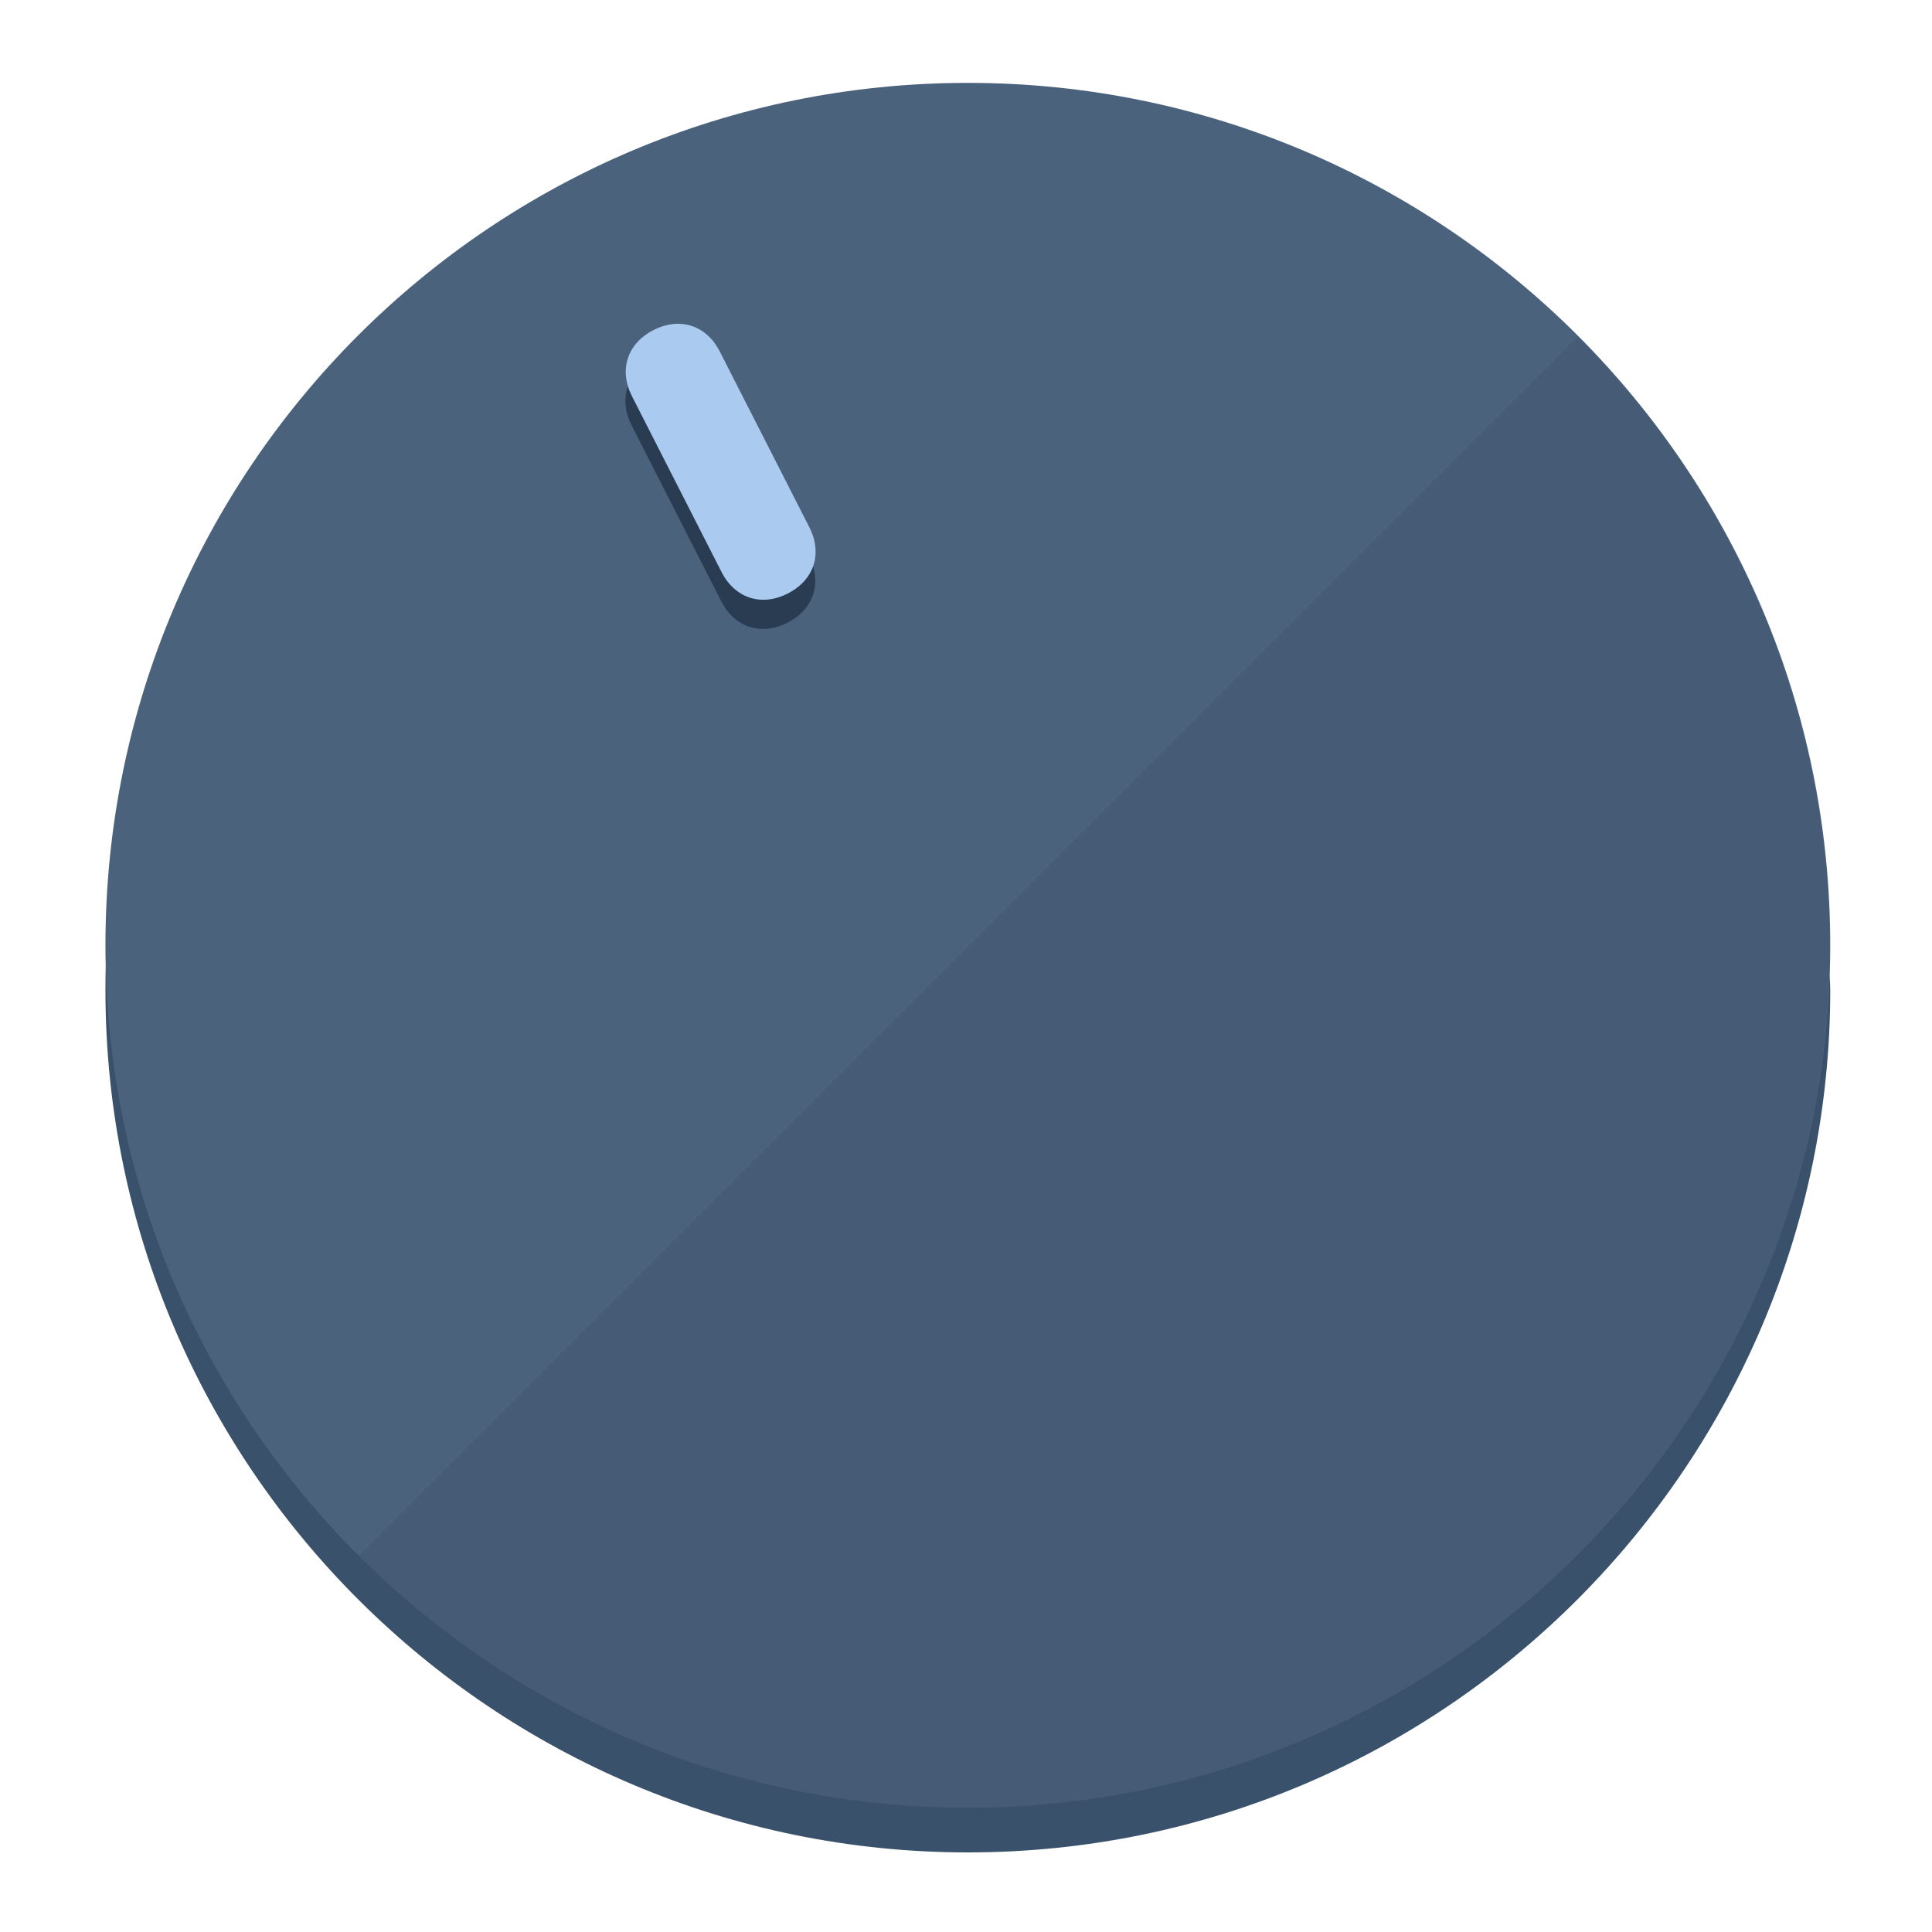
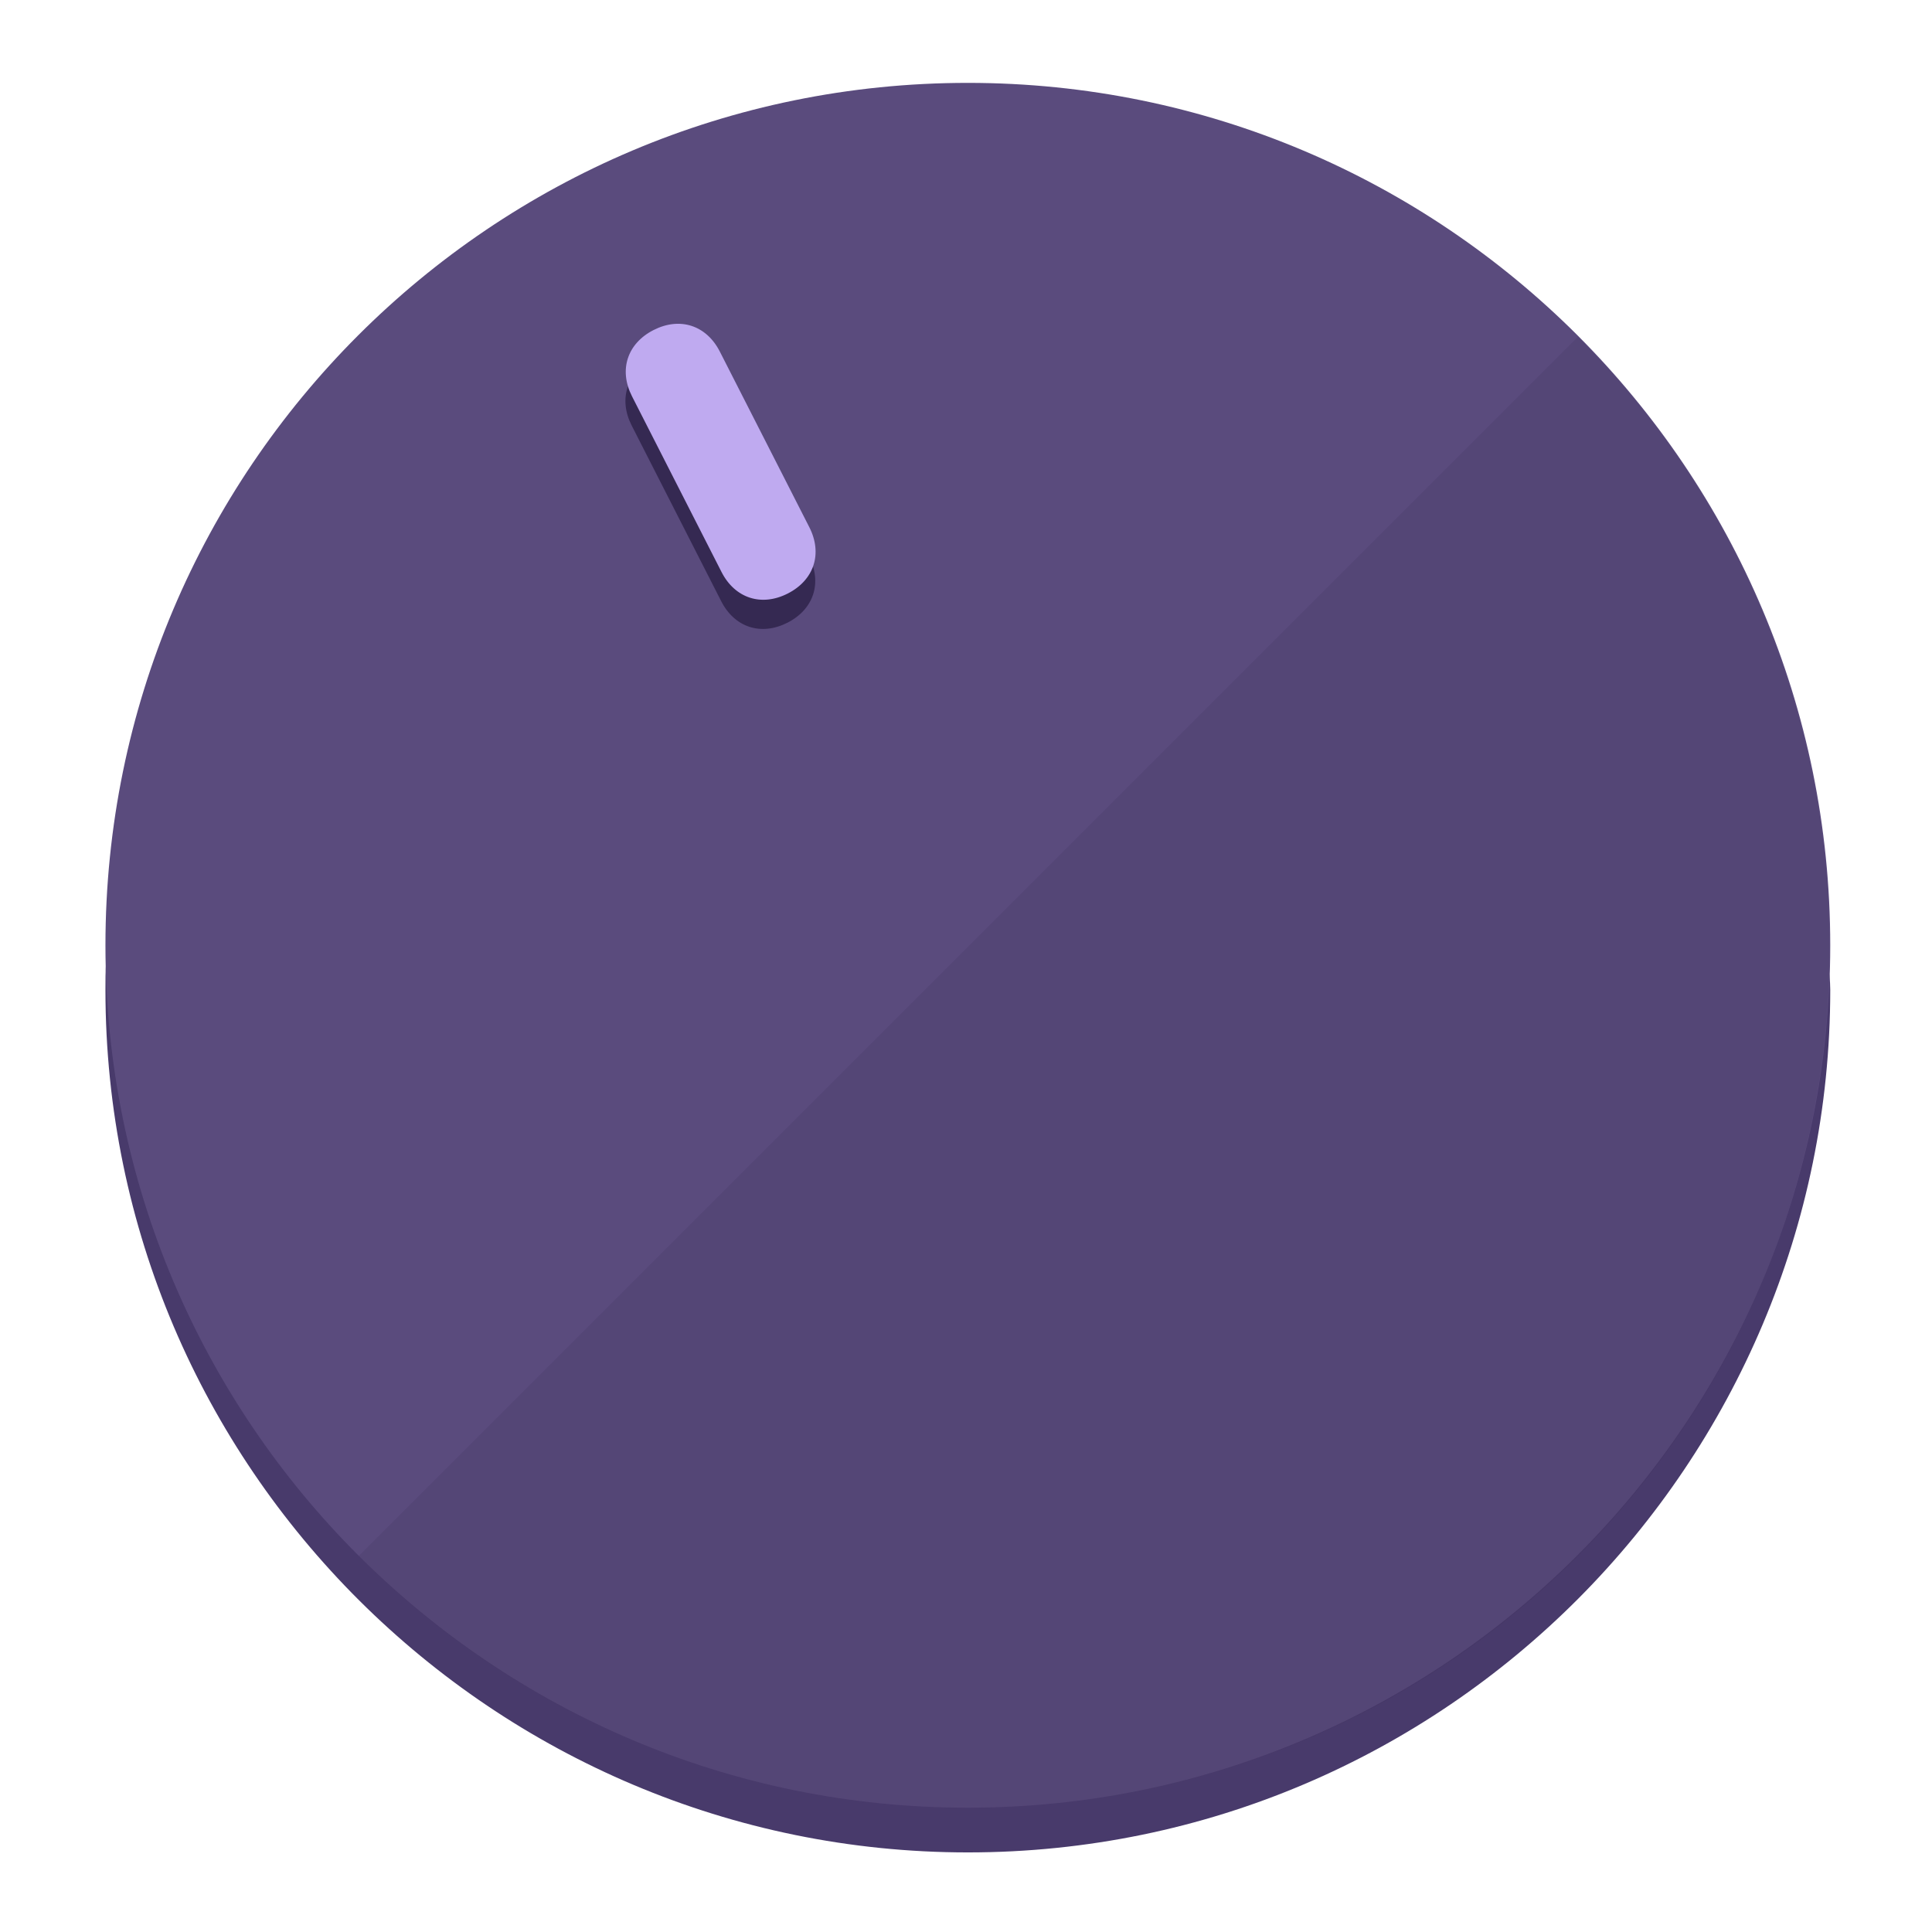
<svg xmlns="http://www.w3.org/2000/svg" height="120px" width="120px" version="1.1" id="Layer_1" viewBox="0 0 496.8 496.8" xml:space="preserve">
  <defs id="defs23" />
  <g id="g3158">
-     <path style="display:inline;fill:#3A516B;fill-opacity:1;stroke-width:1.584" d="m 248.875,445.92 c 116.582,0 212.89,-91.238 220.493,-205.286 0,5.069 1.267,8.87 1.267,13.939 0,121.651 -98.842,221.76 -221.76,221.76 -121.651,0 -221.76,-98.842 -221.76,-221.76 0,-5.069 0,-8.87 1.267,-13.939 7.603,114.048 103.91,205.286 220.493,205.286 z" id="path8" />
-     <circle style="display:inline;fill:#4B627D;fill-opacity:1;stroke-width:1.584" cx="248.875" cy="243.071" r="221.76" id="circle12" />
-     <path style="display:inline;fill:#293C52;fill-opacity:0.154;stroke-width:1.587" d="m 405.744,86.606 c 86.308,86.308 86.308,227.193 0,313.5 -86.308,86.308 -227.193,86.308 -313.5,0" id="path14" />
+     <path style="display:inline;fill:#483A6B;fill-opacity:1;stroke-width:1.584" d="m 248.875,445.92 c 116.582,0 212.89,-91.238 220.493,-205.286 0,5.069 1.267,8.87 1.267,13.939 0,121.651 -98.842,221.76 -221.76,221.76 -121.651,0 -221.76,-98.842 -221.76,-221.76 0,-5.069 0,-8.87 1.267,-13.939 7.603,114.048 103.91,205.286 220.493,205.286 z" id="path8" />
+     <circle style="display:inline;fill:#5A4B7D;fill-opacity:1;stroke-width:1.584" cx="248.875" cy="243.071" r="221.76" id="circle12" />
+     <path style="display:inline;fill:#352952;fill-opacity:0.154;stroke-width:1.587" d="m 405.744,86.606 c 86.308,86.308 86.308,227.193 0,313.5 -86.308,86.308 -227.193,86.308 -313.5,0" id="path14" />
  </g>
  <g id="g3198">
    <circle style="display:none;fill:#000000;fill-opacity:0;stroke-width:1.584" cx="110.802" cy="329.835" r="221.76" id="circle12-3" transform="rotate(-27)" />
-     <path style="display:inline;fill:#293C52;fill-opacity:1;stroke-width:1.584" d="m 208.027,143.077 c 3.452,6.774 1.237,13.592 -5.538,17.044 v 0 c -6.775,3.452 -13.592,1.237 -17.044,-5.538 l -23.012,-45.163 c -3.452,-6.775 -1.237,-13.592 5.538,-17.044 v 0 c 6.774,-3.452 13.592,-1.237 17.044,5.538 z" id="path3789" />
-     <path style="display:inline;fill:#AACAF0;stroke-width:1.584" d="m 208.113,135.571 c 3.452,6.775 1.237,13.592 -5.538,17.044 v 0 c -6.774,3.452 -13.592,1.237 -17.044,-5.538 l -23.012,-45.163 c -3.452,-6.775 -1.237,-13.592 5.538,-17.044 v 0 c 6.775,-3.452 13.592,-1.237 17.044,5.538 z" id="path915" />
+     <path style="display:inline;fill:#352952;fill-opacity:1;stroke-width:1.584" d="m 208.027,143.077 c 3.452,6.774 1.237,13.592 -5.538,17.044 v 0 c -6.775,3.452 -13.592,1.237 -17.044,-5.538 l -23.012,-45.163 c -3.452,-6.775 -1.237,-13.592 5.538,-17.044 v 0 c 6.774,-3.452 13.592,-1.237 17.044,5.538 z" id="path3789" />
+     <path style="display:inline;fill:#BFAAF0;stroke-width:1.584" d="m 208.113,135.571 c 3.452,6.775 1.237,13.592 -5.538,17.044 v 0 c -6.774,3.452 -13.592,1.237 -17.044,-5.538 l -23.012,-45.163 c -3.452,-6.775 -1.237,-13.592 5.538,-17.044 v 0 c 6.775,-3.452 13.592,-1.237 17.044,5.538 z" id="path915" />
  </g>
</svg>
